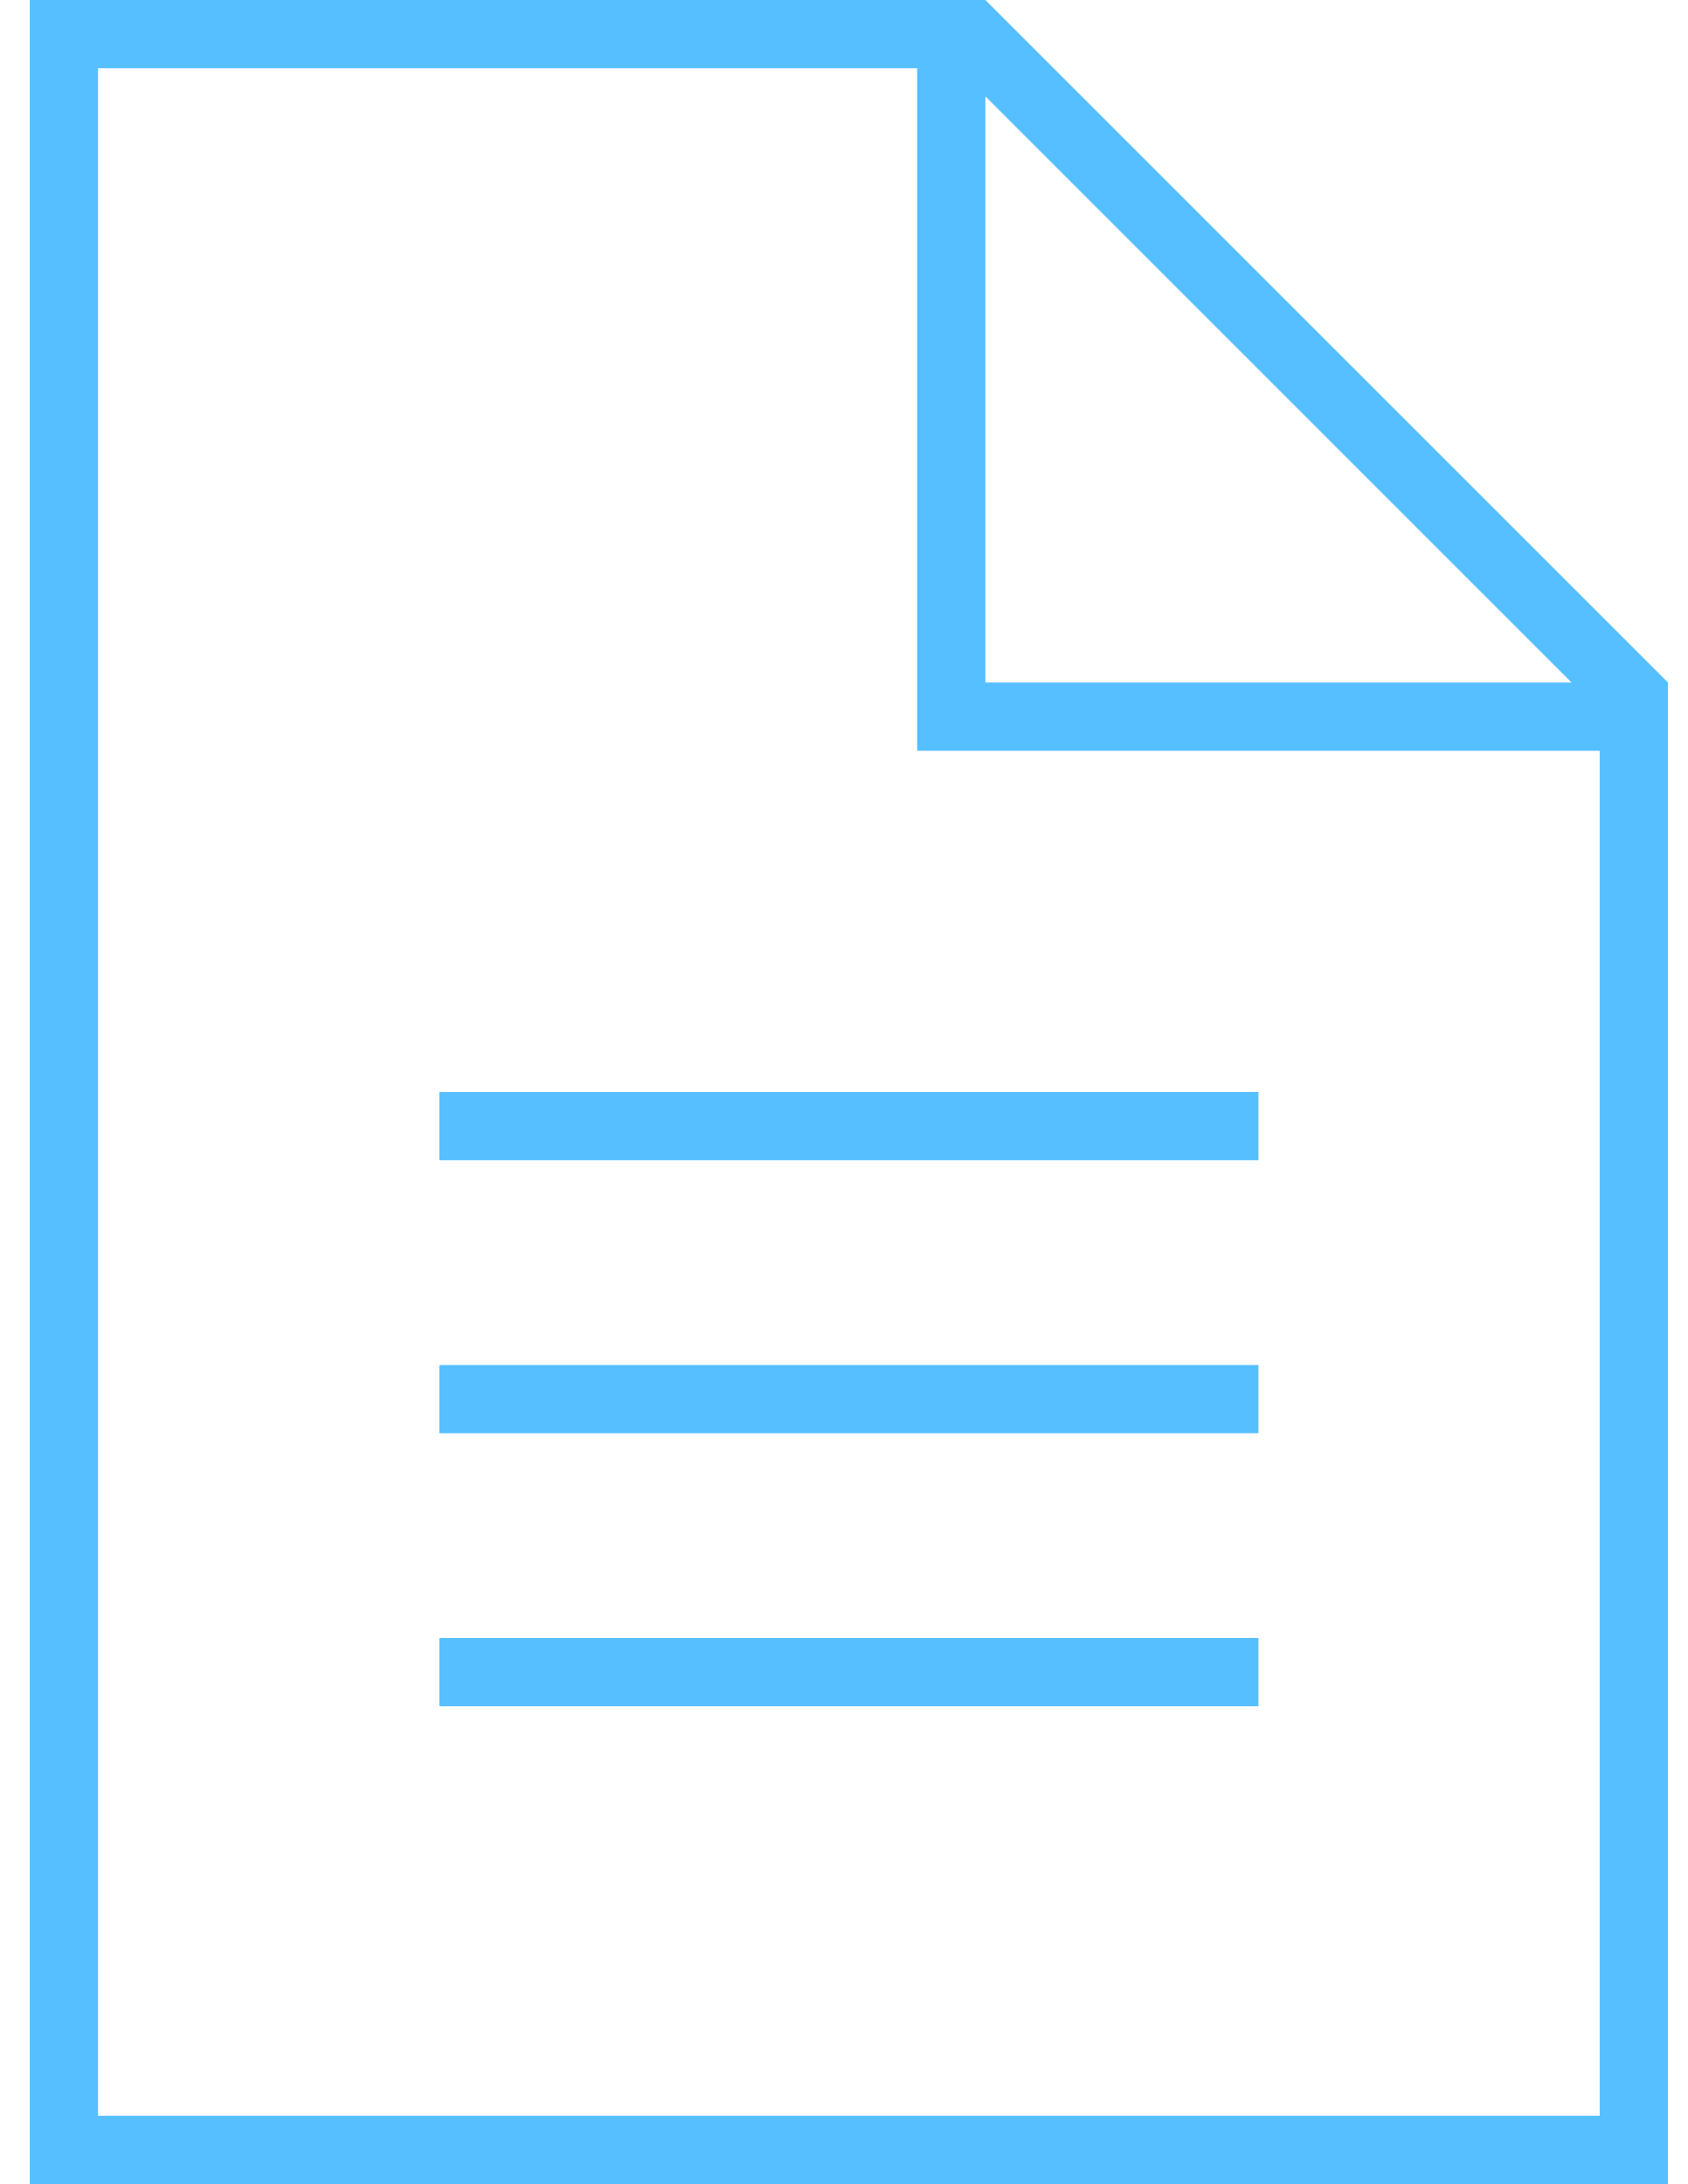
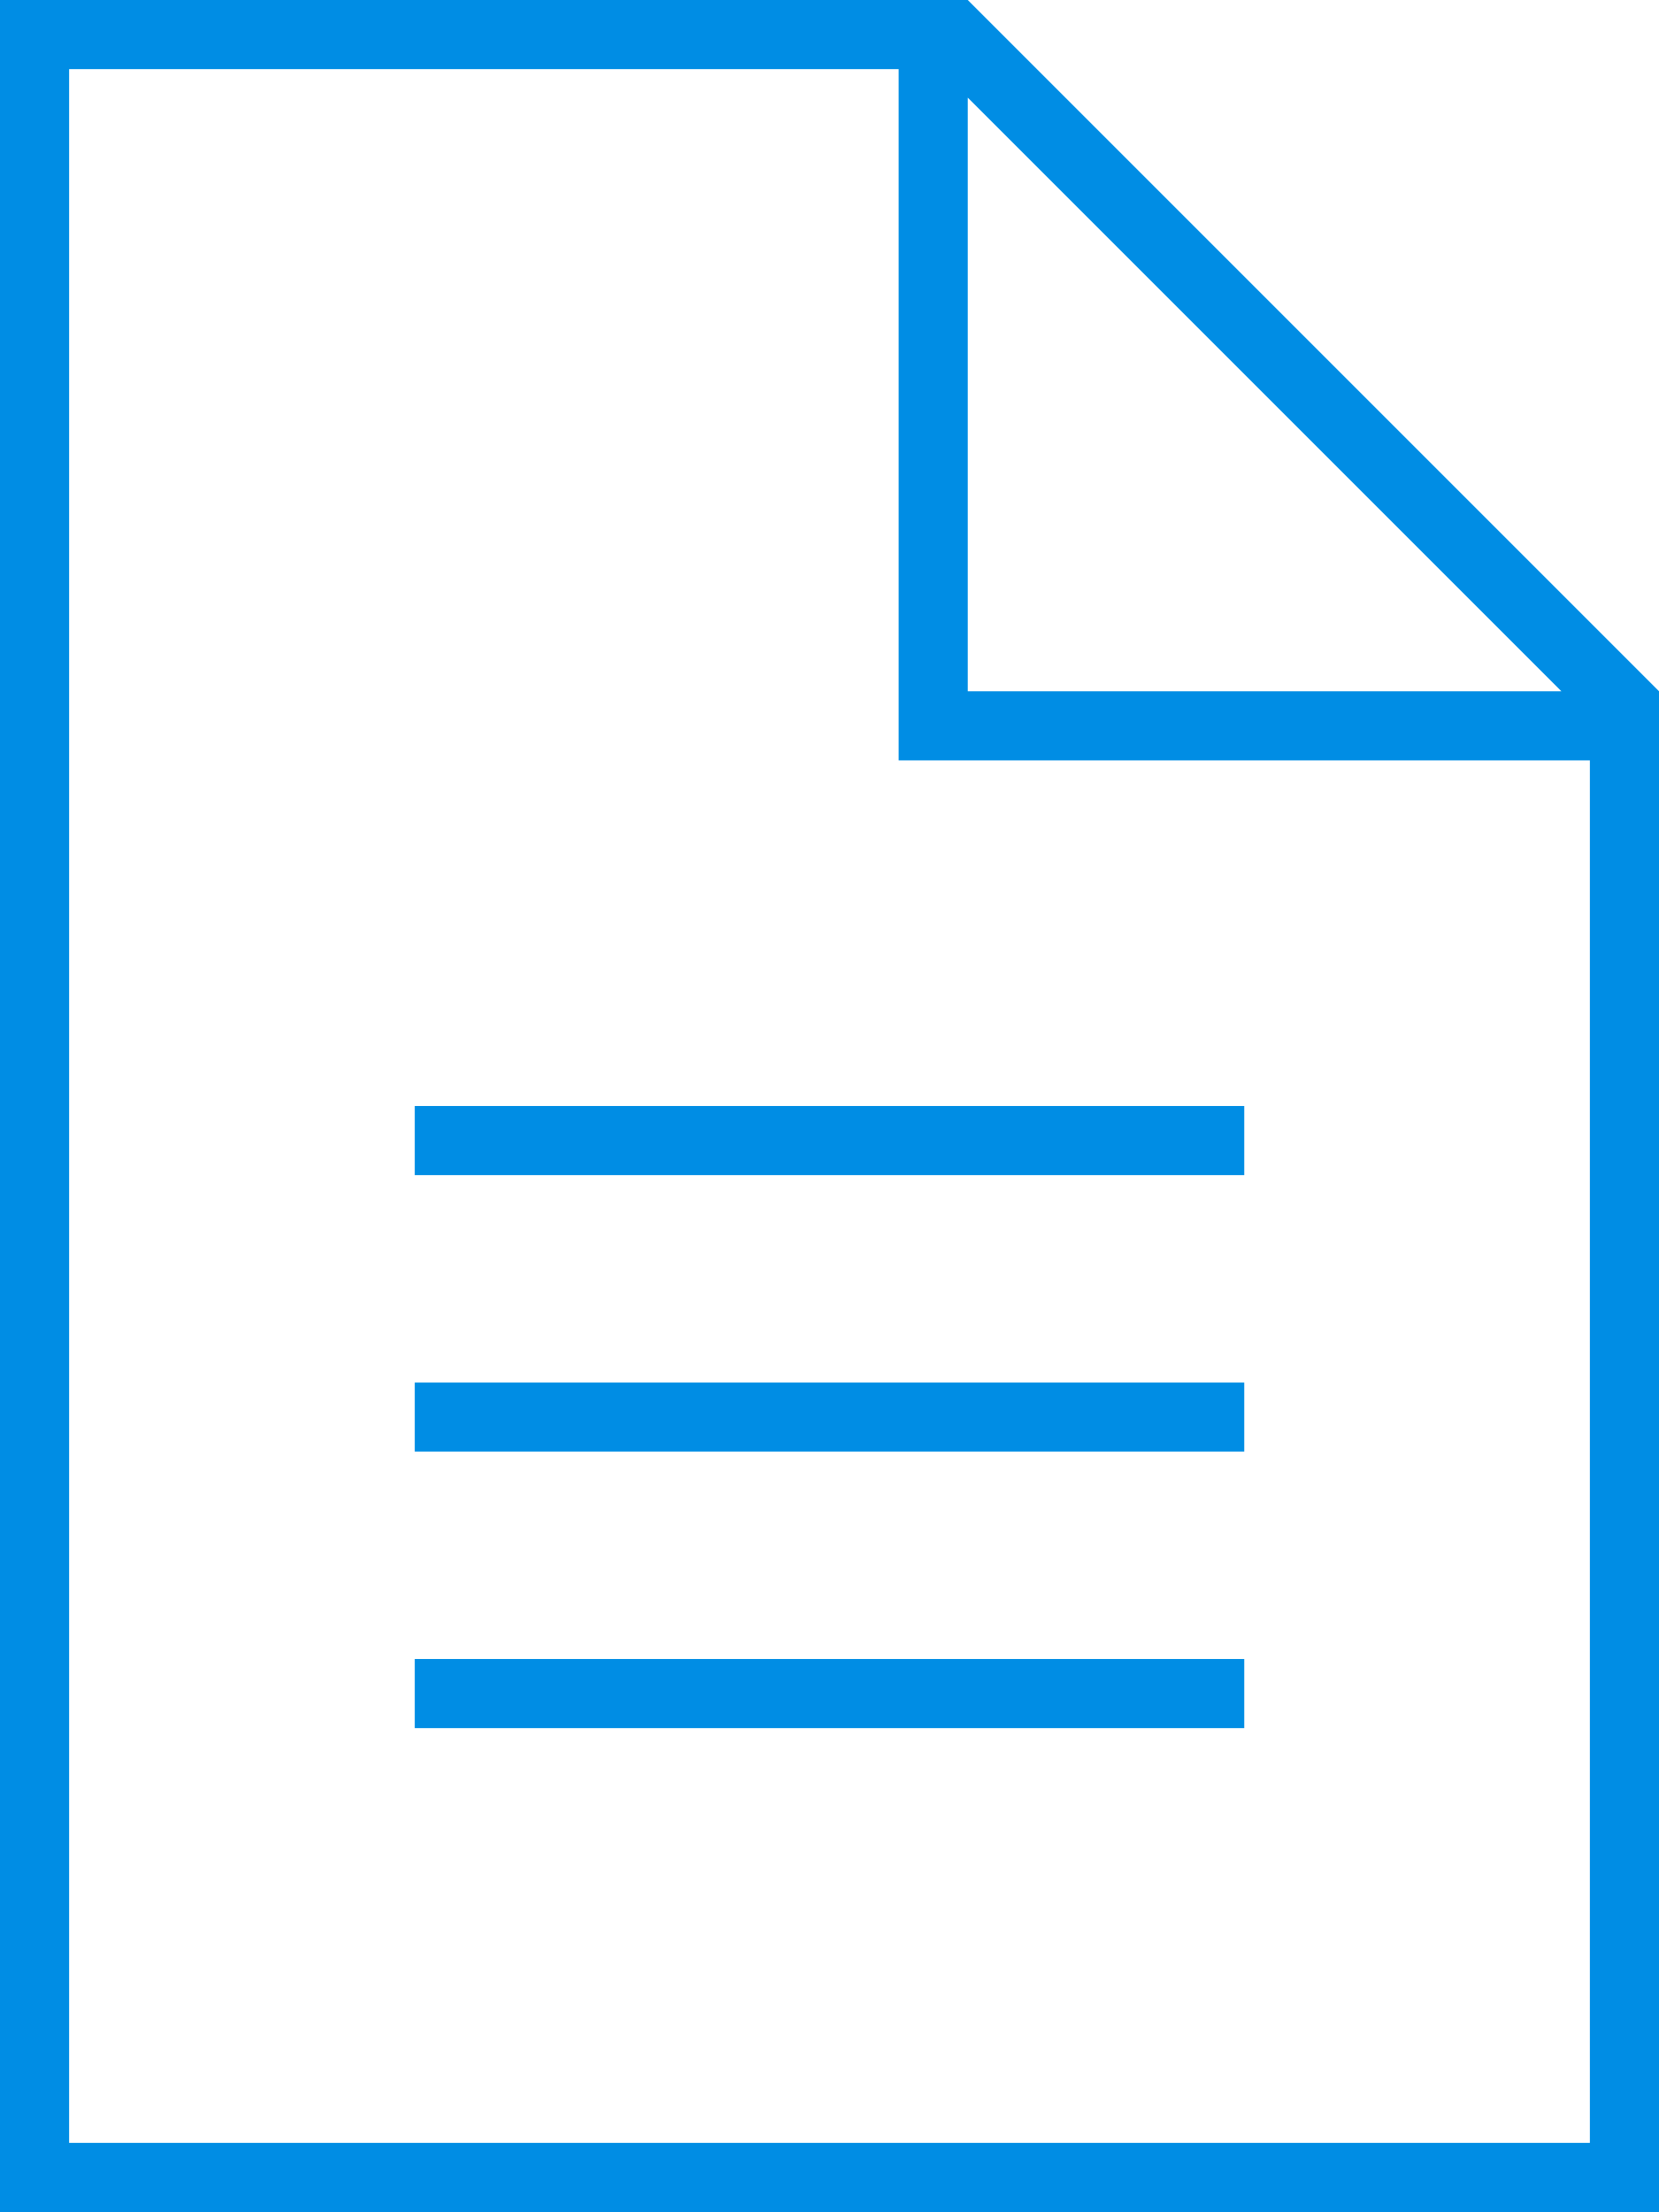
- <svg xmlns="http://www.w3.org/2000/svg" width="34" height="44" viewBox="0 0 34 44" fill="none">
-   <path d="M1.975 42.625V1.375H18.475V14.438V15.125H19.162H32.225V42.625H1.975ZM19.85 1.942L31.657 13.75H19.85V1.942ZM19.85 0H1.975H0.6V1.375V42.625V44H1.975H32.225H33.6V42.625V13.75L19.85 0ZM9.537 22H8.85V23.375H9.537H24.662H25.35V22H24.662H9.537ZM9.537 27.5H8.85V28.875H9.537H24.662H25.35V27.5H24.662H9.537ZM9.537 33H8.85V34.375H9.537H24.662H25.35V33H24.662H9.537Z" fill="#56BFFF" />
+ <svg xmlns="http://www.w3.org/2000/svg" width="33" height="44" viewBox="0 0 33 44" fill="none">
+   <path d="M1.375 42.625V1.375H17.875V14.438V15.125H18.562H31.625V42.625H1.375ZM19.25 1.942L31.058 13.75H19.25V1.942ZM19.25 0H1.375H0V1.375V42.625V44H1.375H31.625H33V42.625V13.75L19.25 0ZM8.938 22H8.25V23.375H8.938H24.062H24.75V22H24.062H8.938ZM8.938 27.5H8.25V28.875H8.938H24.062H24.75V27.5H24.062H8.938ZM8.938 33H8.25V34.375H8.938H24.062H24.75V33H24.062H8.938Z" fill="#008DE4" />
</svg>
